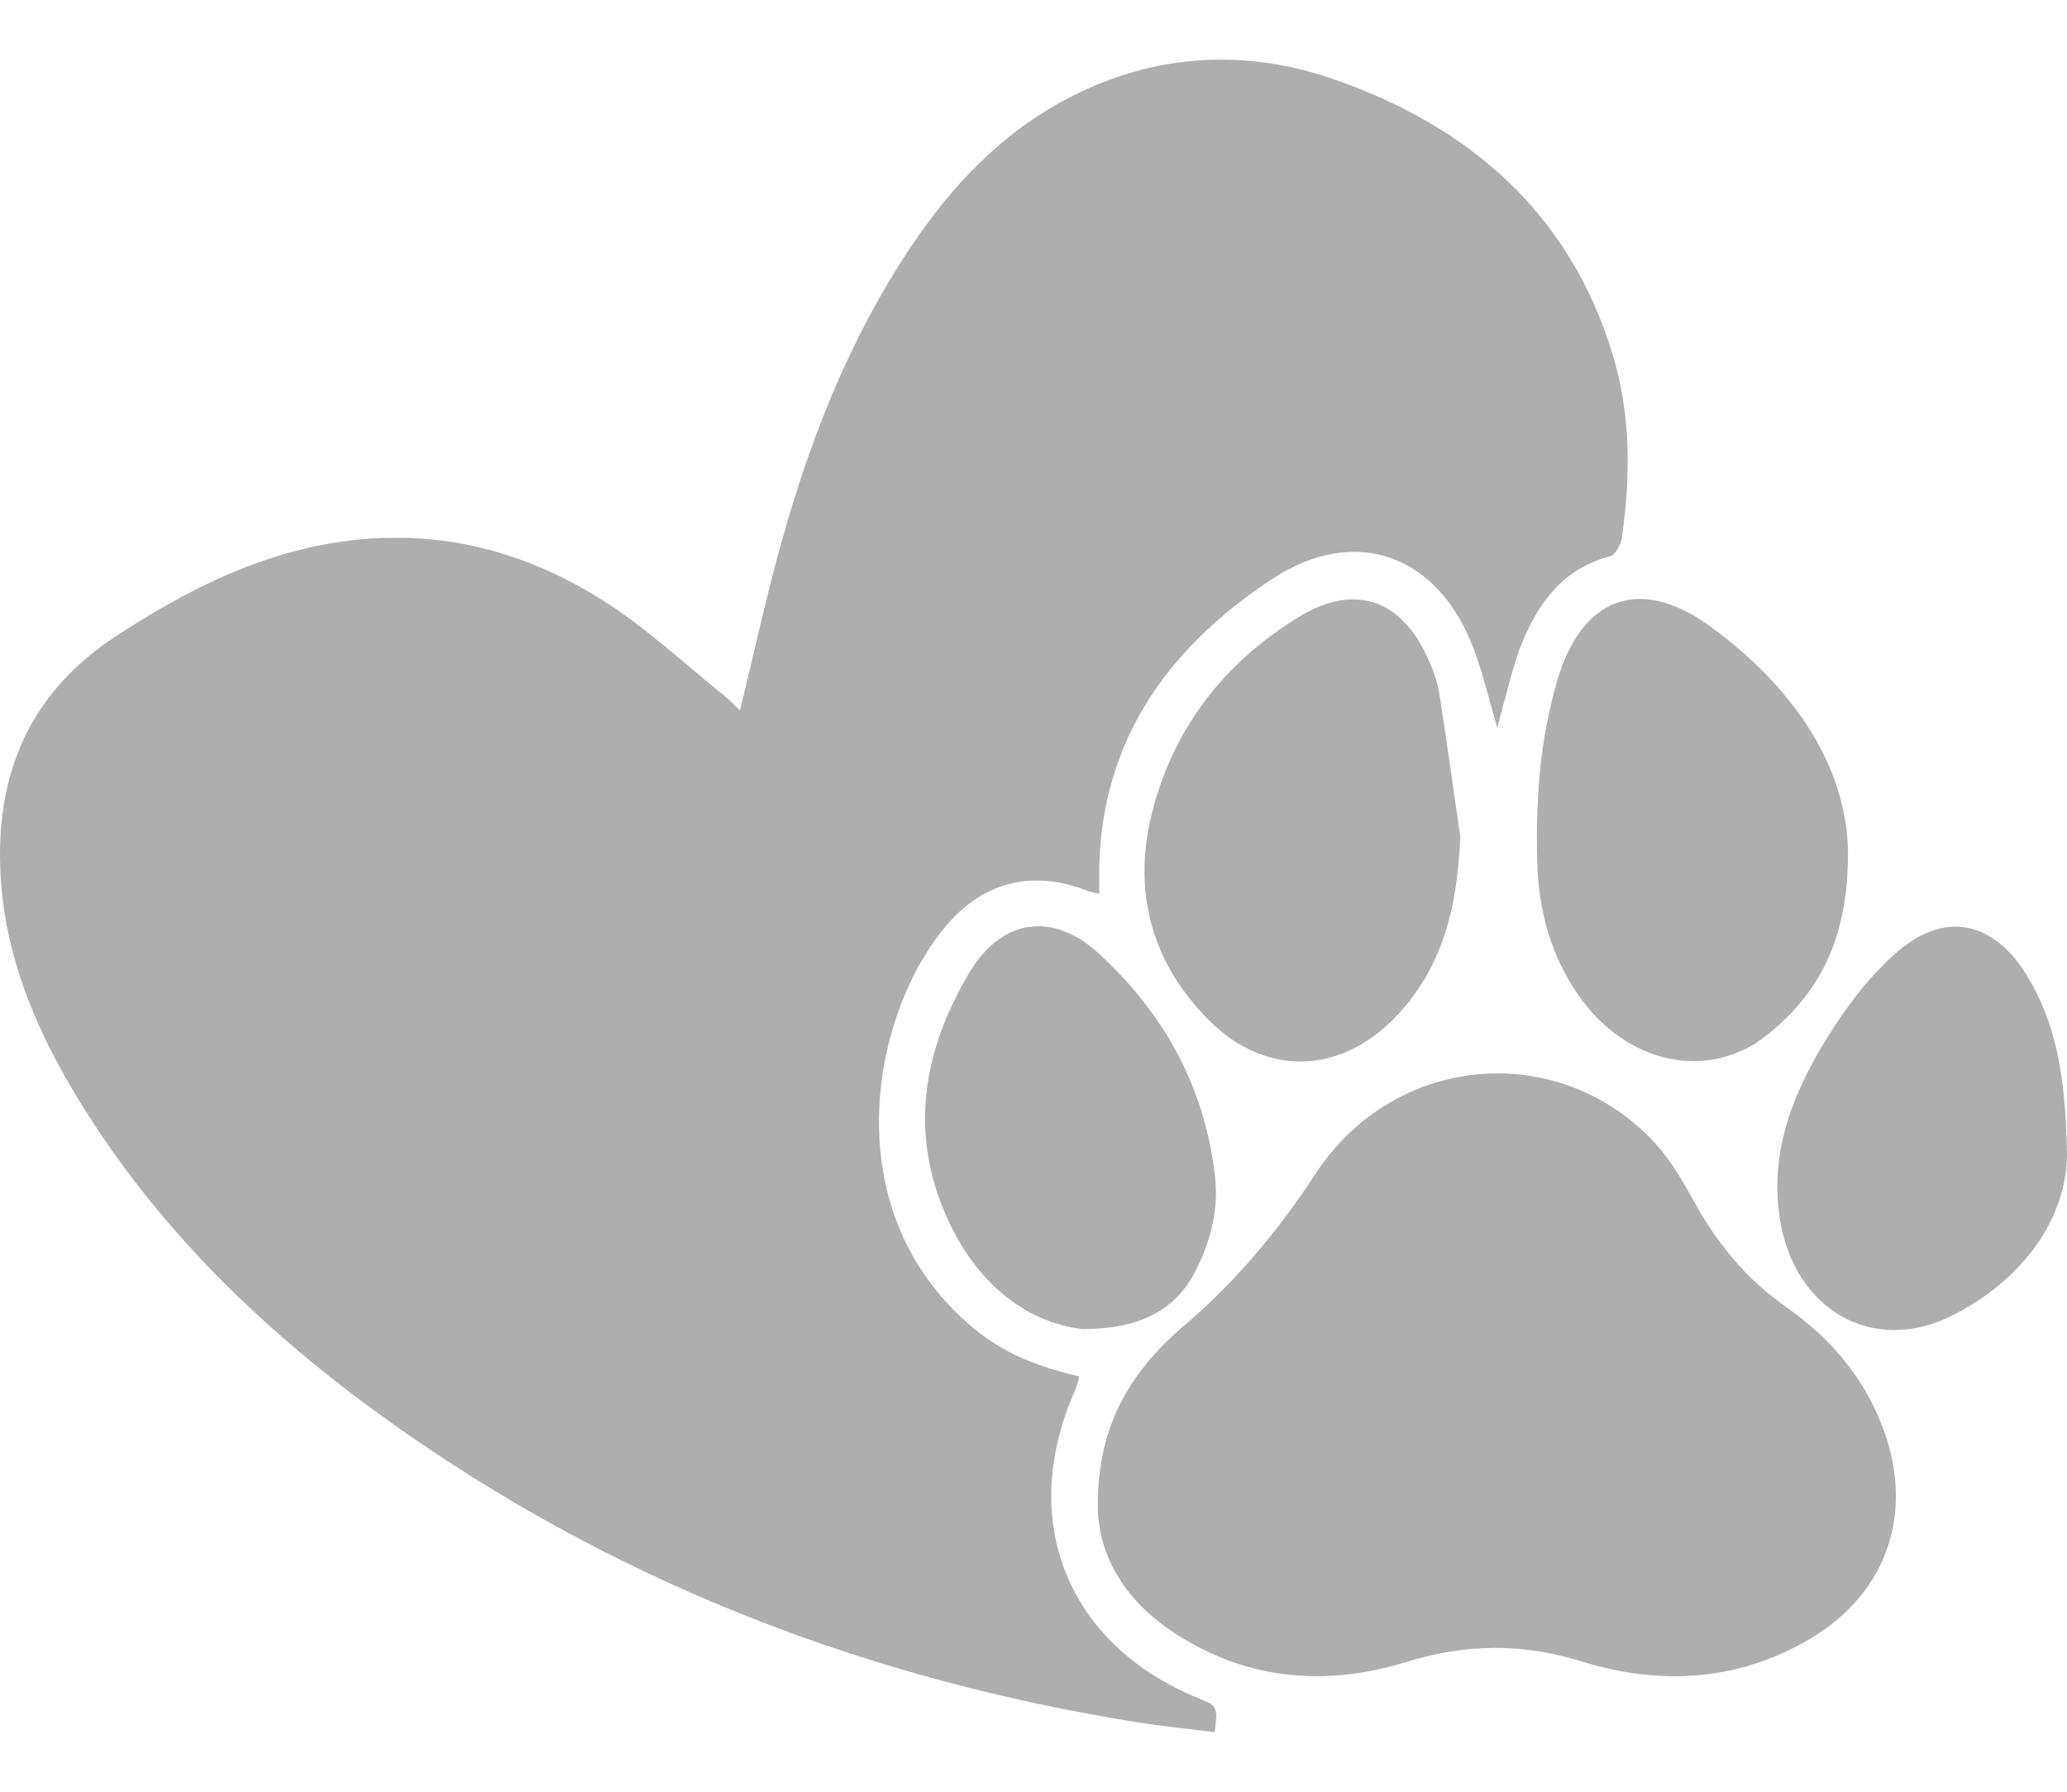
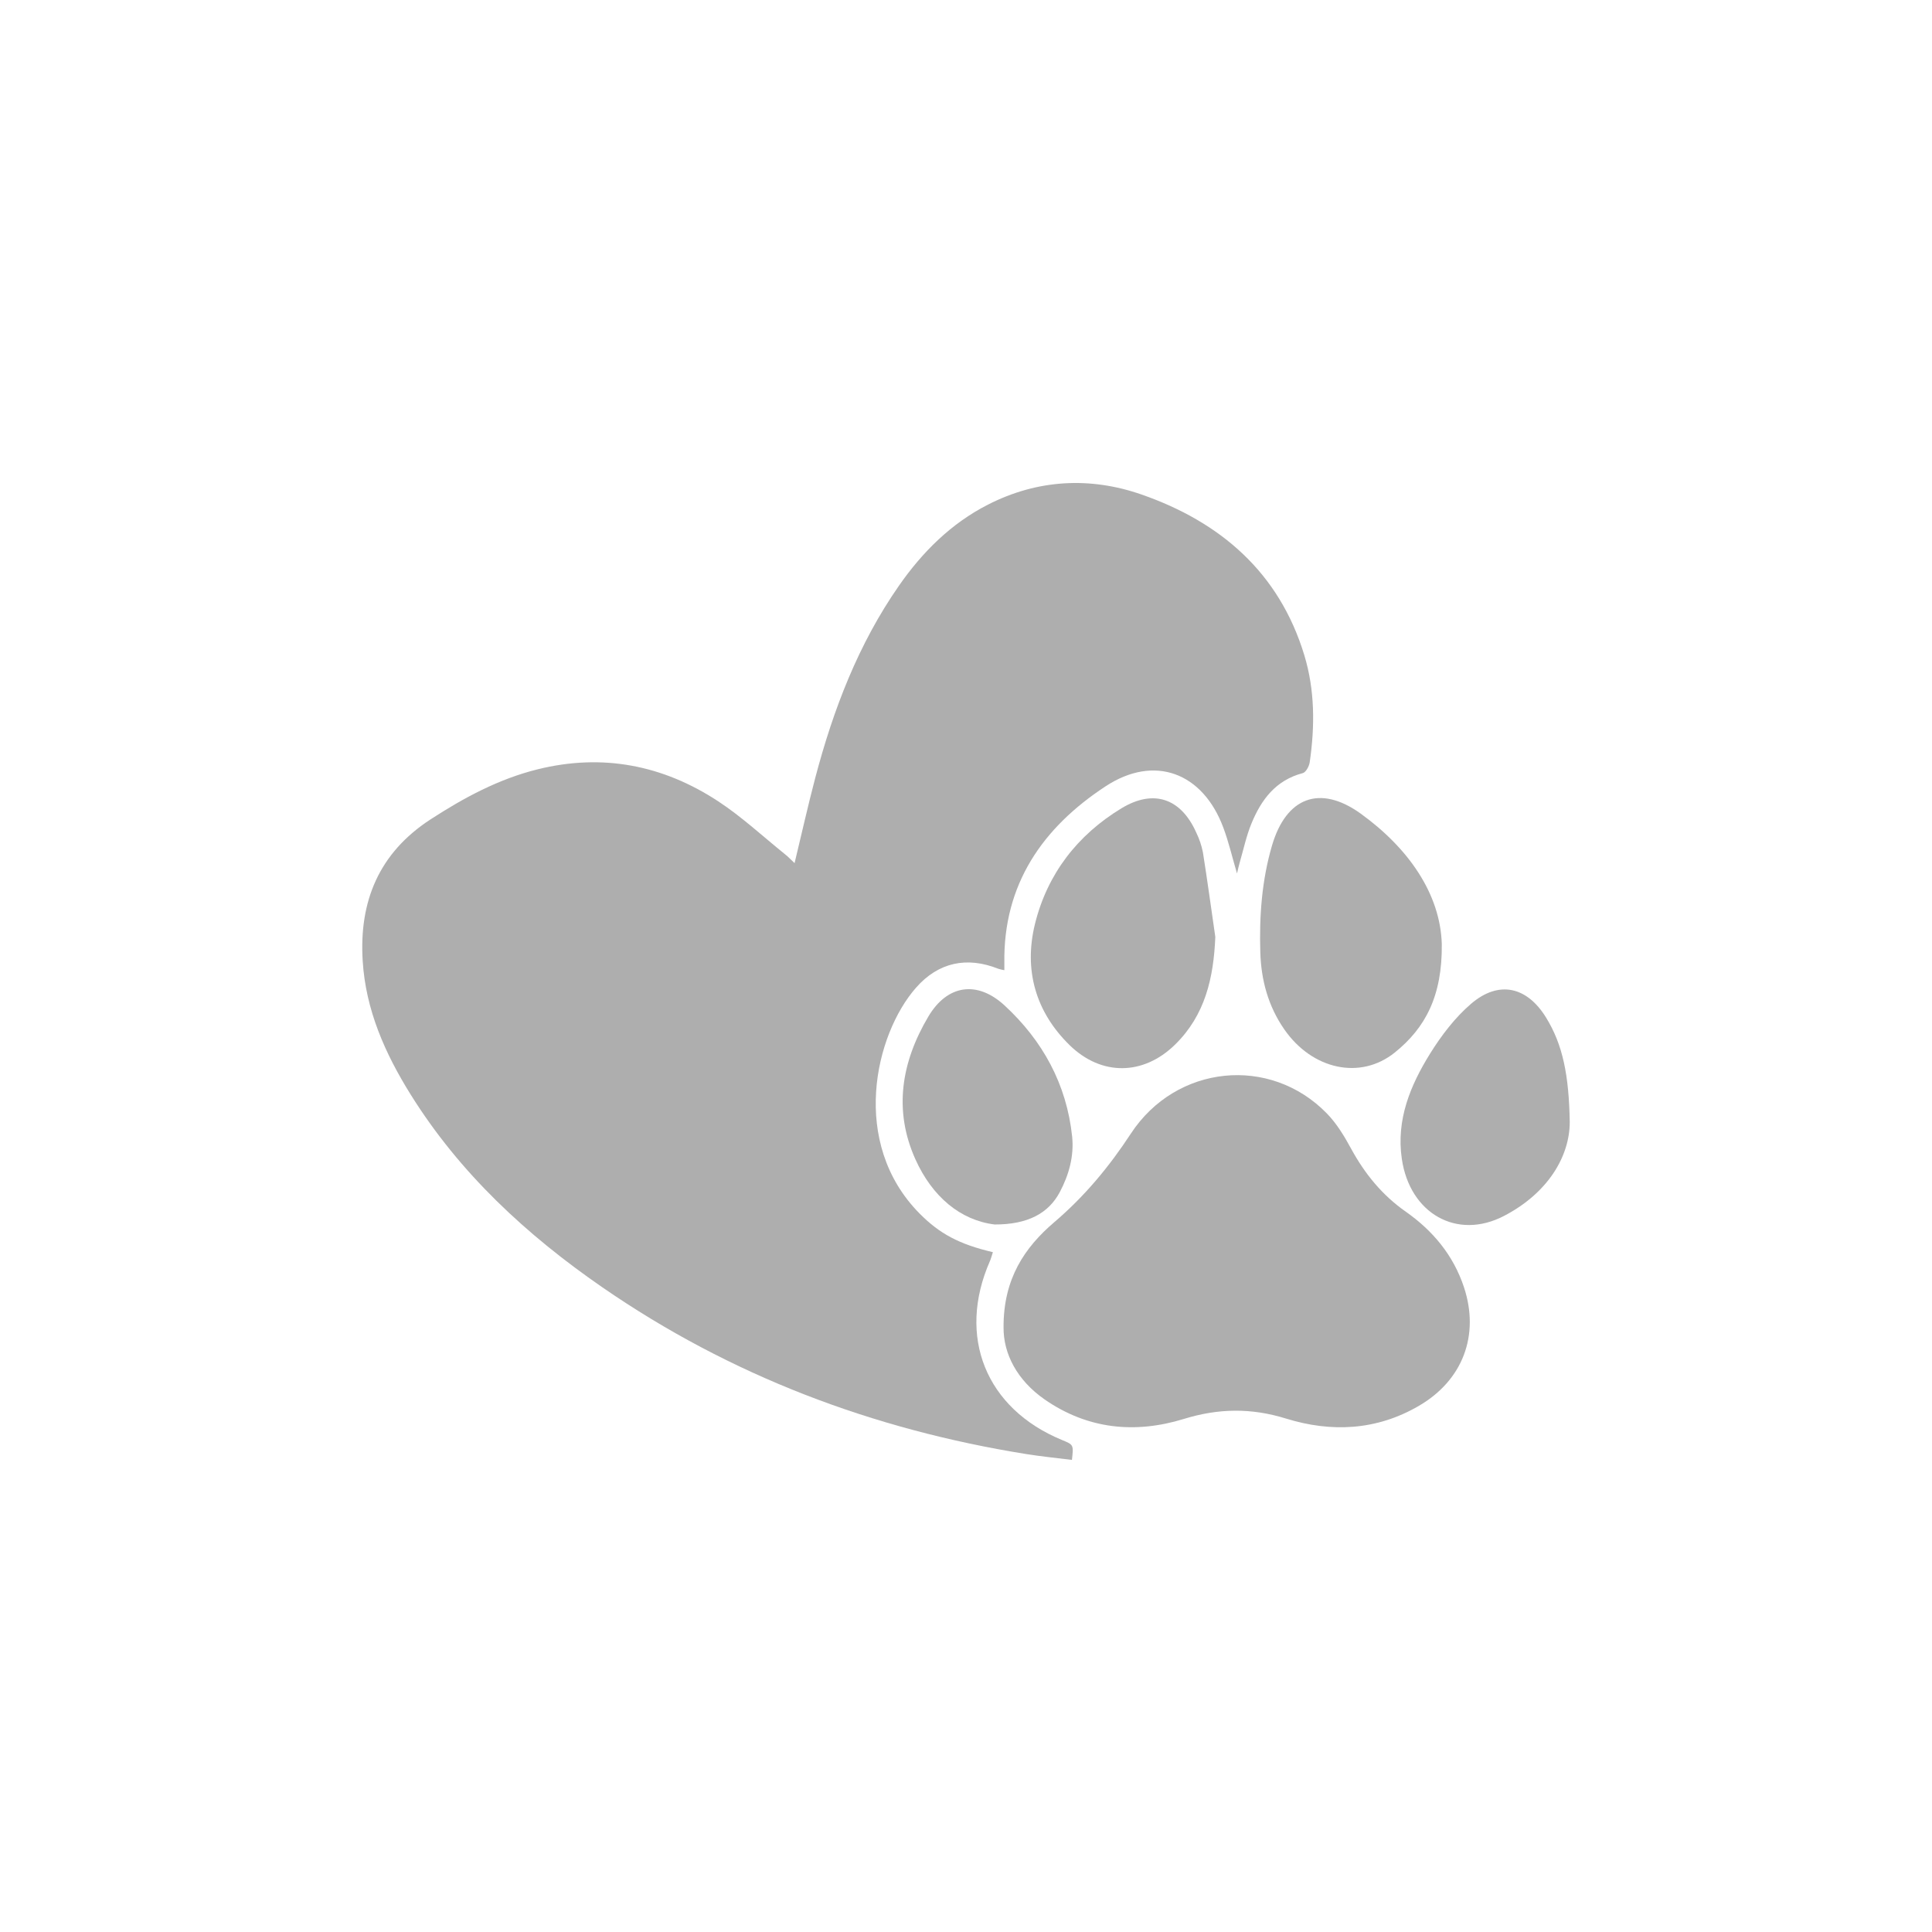
- <svg xmlns="http://www.w3.org/2000/svg" width="30" height="26" viewBox="0 0 30 26" fill="none">
-   <path d="M10.741 10.309C10.916 9.584 11.072 8.884 11.255 8.19C11.703 6.492 12.324 4.865 13.336 3.414C13.919 2.578 14.629 1.87 15.546 1.402C16.78 0.773 18.086 0.706 19.364 1.152C21.32 1.833 22.781 3.087 23.405 5.142C23.669 6.012 23.669 6.906 23.54 7.8C23.526 7.9 23.445 8.052 23.367 8.073C22.695 8.249 22.335 8.733 22.092 9.325C21.966 9.63 21.896 9.963 21.803 10.284C21.779 10.368 21.76 10.453 21.733 10.566C21.614 10.162 21.527 9.787 21.394 9.429C20.885 8.06 19.683 7.601 18.466 8.401C16.906 9.425 15.922 10.835 15.953 12.795C15.953 12.845 15.953 12.895 15.953 12.968C15.902 12.96 15.852 12.949 15.803 12.934C15.019 12.622 14.313 12.773 13.759 13.403C12.733 14.57 12.11 17.258 13.846 19.014C14.34 19.512 14.824 19.777 15.668 19.975C15.643 20.051 15.624 20.127 15.594 20.197C14.771 22.073 15.493 23.863 17.387 24.641C17.674 24.76 17.674 24.76 17.632 25.136C17.255 25.088 16.875 25.051 16.499 24.991C12.685 24.38 9.151 23.045 5.964 20.846C4.083 19.548 2.424 18.016 1.203 16.059C0.568 15.041 0.087 13.959 0.011 12.739C-0.082 11.257 0.416 10.055 1.697 9.222C2.528 8.683 3.39 8.218 4.359 7.977C5.971 7.578 7.471 7.873 8.842 8.772C9.433 9.16 9.957 9.649 10.51 10.093C10.586 10.153 10.653 10.228 10.741 10.309Z" fill="#AEAEAE" />
-   <path d="M15.934 21.837C15.929 20.632 16.458 19.857 17.194 19.229C17.946 18.588 18.557 17.852 19.096 17.029C20.221 15.313 22.555 15.081 23.964 16.527C24.209 16.777 24.398 17.09 24.566 17.399C24.907 18.027 25.342 18.56 25.93 18.971C26.602 19.443 27.111 20.054 27.372 20.846C27.766 22.039 27.343 23.159 26.25 23.794C25.202 24.405 24.078 24.457 22.951 24.108C22.089 23.841 21.274 23.852 20.416 24.116C19.203 24.49 18.023 24.375 16.955 23.635C16.275 23.162 15.926 22.501 15.934 21.837Z" fill="#AEAEAE" />
-   <path d="M26.821 12.321C26.835 13.608 26.413 14.403 25.654 15.013C24.799 15.702 23.603 15.441 22.909 14.441C22.507 13.863 22.332 13.213 22.312 12.522C22.285 11.626 22.349 10.735 22.603 9.871C22.954 8.675 23.789 8.349 24.802 9.076C25.996 9.938 26.784 11.073 26.821 12.321Z" fill="#AEAEAE" />
-   <path d="M21.194 12.142C21.152 13.159 20.941 14.088 20.19 14.822C19.406 15.586 18.368 15.603 17.58 14.837C16.725 14.005 16.434 12.96 16.713 11.822C17.018 10.581 17.766 9.61 18.864 8.945C19.662 8.461 20.343 8.701 20.721 9.551C20.797 9.706 20.852 9.87 20.886 10.04C20.997 10.739 21.092 11.441 21.194 12.142Z" fill="#AEAEAE" />
-   <path d="M30 16.739C30 17.594 29.457 18.507 28.368 19.073C27.2 19.684 26.026 19.016 25.828 17.658C25.685 16.683 26.038 15.832 26.531 15.04C26.811 14.589 27.148 14.146 27.548 13.803C28.234 13.216 28.936 13.372 29.413 14.148C29.828 14.824 29.978 15.575 30 16.739Z" fill="#AEAEAE" />
-   <path d="M15.711 19.287C14.856 19.182 14.16 18.591 13.746 17.674C13.189 16.442 13.4 15.242 14.064 14.122C14.534 13.328 15.278 13.218 15.958 13.845C16.903 14.717 17.5 15.801 17.637 17.102C17.687 17.585 17.559 18.051 17.331 18.481C17.053 19.007 16.538 19.289 15.711 19.287Z" fill="#AEAEAE" />
+ <svg xmlns="http://www.w3.org/2000/svg" width="48" height="48" viewBox="0 0 48 48" fill="none">
+   <path d="M19.741 21.444C19.916 20.72 20.072 20.019 20.255 19.325C20.703 17.627 21.324 16.001 22.336 14.549C22.919 13.713 23.629 13.005 24.546 12.537C25.78 11.908 27.086 11.841 28.364 12.287C30.32 12.969 31.781 14.222 32.405 16.277C32.669 17.147 32.669 18.041 32.54 18.935C32.526 19.036 32.446 19.187 32.367 19.208C31.695 19.384 31.335 19.868 31.092 20.46C30.966 20.765 30.896 21.099 30.803 21.419C30.779 21.503 30.76 21.588 30.733 21.701C30.614 21.297 30.527 20.922 30.394 20.564C29.885 19.195 28.683 18.736 27.466 19.537C25.906 20.56 24.922 21.97 24.953 23.93C24.953 23.98 24.953 24.03 24.953 24.104C24.902 24.096 24.852 24.084 24.803 24.069C24.019 23.757 23.313 23.909 22.759 24.538C21.733 25.706 21.11 28.393 22.846 30.149C23.34 30.648 23.824 30.912 24.668 31.11C24.643 31.186 24.624 31.262 24.594 31.332C23.771 33.208 24.493 34.998 26.387 35.777C26.674 35.895 26.674 35.895 26.632 36.271C26.255 36.223 25.875 36.187 25.499 36.126C21.685 35.515 18.151 34.181 14.964 31.982C13.083 30.683 11.424 29.151 10.203 27.194C9.568 26.176 9.086 25.094 9.011 23.874C8.918 22.393 9.416 21.19 10.697 20.357C11.528 19.818 12.39 19.353 13.359 19.113C14.971 18.714 16.471 19.008 17.842 19.907C18.433 20.295 18.957 20.784 19.51 21.229C19.586 21.288 19.653 21.363 19.741 21.444Z" fill="#AEAEAE" />
+   <path d="M24.933 32.973C24.929 31.768 25.458 30.992 26.194 30.364C26.946 29.723 27.557 28.987 28.096 28.164C29.221 26.449 31.555 26.216 32.964 27.662C33.209 27.912 33.398 28.226 33.566 28.535C33.907 29.162 34.342 29.696 34.929 30.106C35.602 30.579 36.11 31.189 36.372 31.981C36.766 33.174 36.343 34.294 35.25 34.929C34.202 35.54 33.078 35.593 31.951 35.244C31.088 34.976 30.274 34.988 29.416 35.252C28.203 35.626 27.023 35.51 25.955 34.77C25.274 34.297 24.926 33.637 24.933 32.973Z" fill="#AEAEAE" />
+   <path d="M35.821 23.456C35.835 24.744 35.413 25.538 34.654 26.149C33.799 26.838 32.603 26.576 31.909 25.576C31.508 24.999 31.332 24.349 31.312 23.657C31.285 22.762 31.349 21.871 31.603 21.006C31.954 19.81 32.789 19.485 33.803 20.212C34.996 21.073 35.784 22.209 35.821 23.456Z" fill="#AEAEAE" />
+   <path d="M30.194 23.277C30.152 24.294 29.942 25.224 29.19 25.957C28.407 26.721 27.369 26.738 26.58 25.972C25.725 25.14 25.434 24.095 25.713 22.957C26.019 21.716 26.767 20.745 27.864 20.081C28.663 19.597 29.343 19.836 29.721 20.686C29.797 20.841 29.852 21.006 29.886 21.175C29.997 21.874 30.092 22.576 30.194 23.277Z" fill="#AEAEAE" />
+   <path d="M39 27.874C39 28.73 38.457 29.642 37.369 30.208C36.2 30.819 35.026 30.151 34.828 28.793C34.685 27.819 35.039 26.967 35.531 26.175C35.812 25.725 36.148 25.282 36.548 24.939C37.234 24.351 37.936 24.507 38.413 25.283C38.828 25.959 38.979 26.71 39 27.874Z" fill="#AEAEAE" />
+   <path d="M24.711 30.422C23.856 30.317 23.16 29.726 22.746 28.809C22.189 27.577 22.4 26.377 23.064 25.257C23.534 24.463 24.278 24.353 24.958 24.98C25.903 25.852 26.5 26.936 26.637 28.236C26.687 28.72 26.559 29.186 26.331 29.616C26.053 30.142 25.538 30.424 24.711 30.422Z" fill="#AEAEAE" />
</svg>
